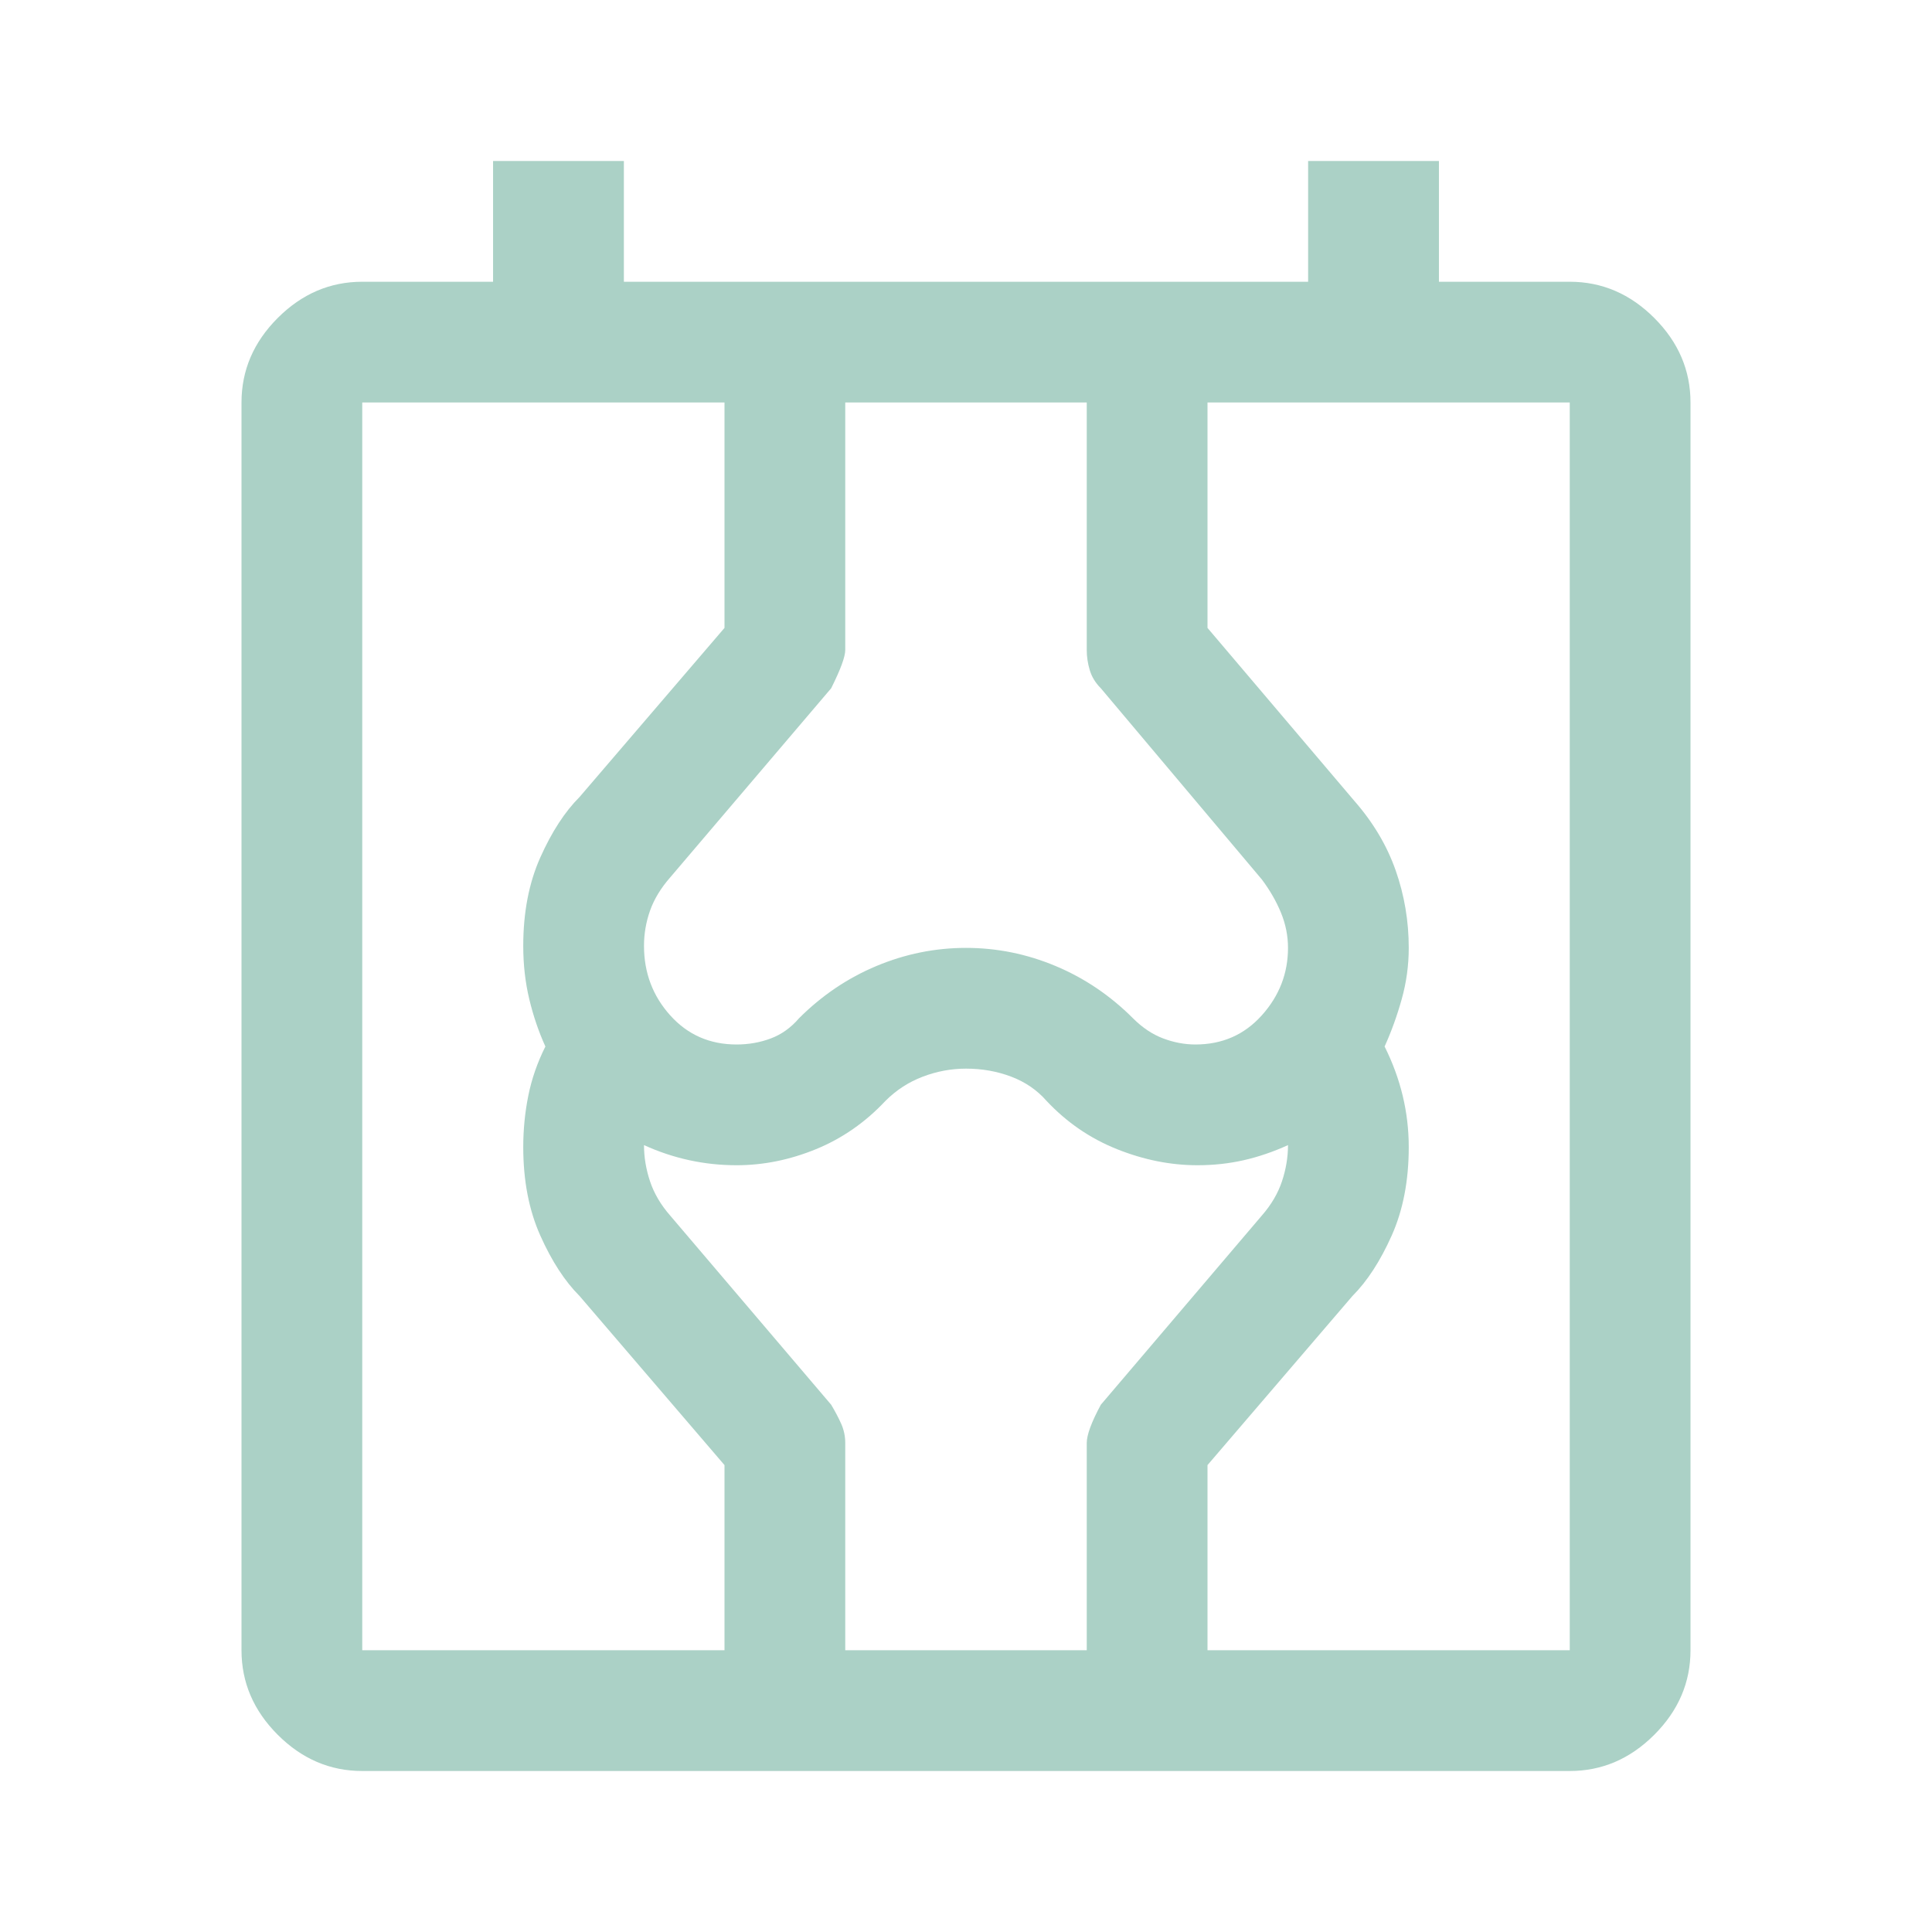
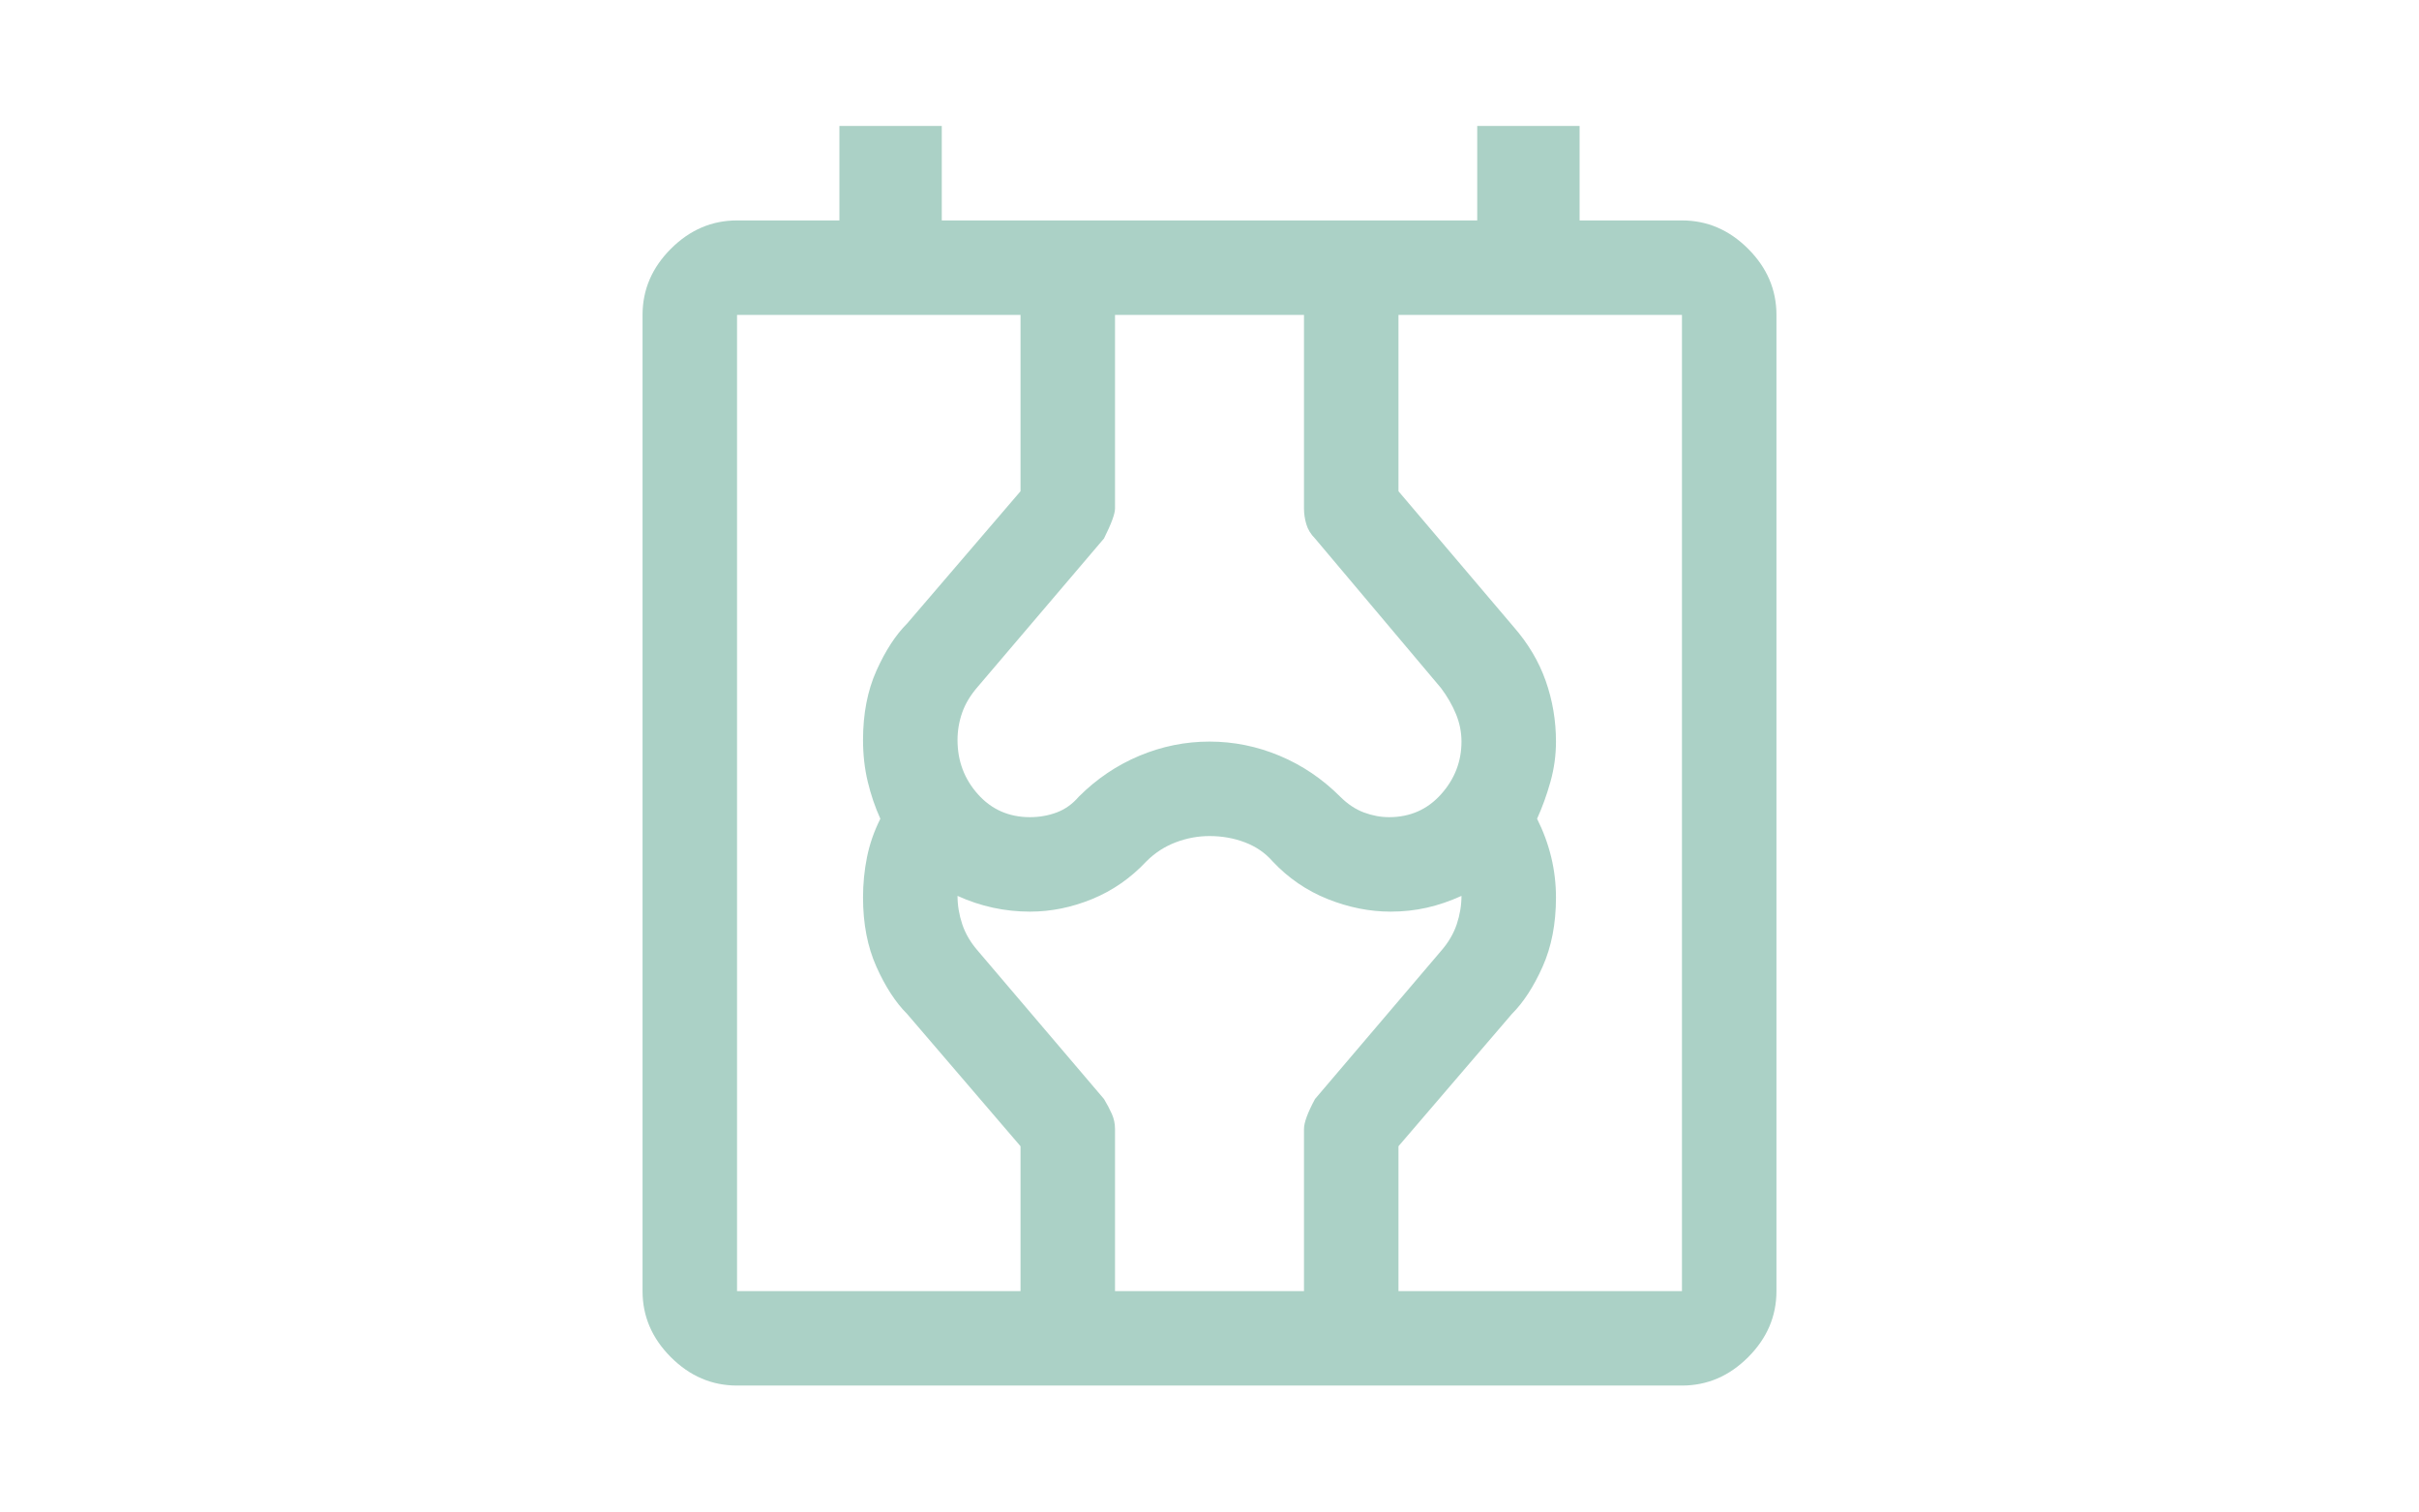
- <svg xmlns="http://www.w3.org/2000/svg" height="48" fill="#abd1c6" viewBox="0 -960 960 960" width="48">
+ <svg xmlns="http://www.w3.org/2000/svg" height="30" fill="#abd1c6" viewBox="0 -960 960 960" width="48">
  <path d="M180-80q-24 0-42-18t-18-42v-620q0-24 18-42t42-18h65v-60h65v60h340v-60h65v60h65q24 0 42 18t18 42v620q0 24-18 42t-42 18H180Zm0-60h600v-620H180v620Zm180 0v-92l-72-84q-11-11-19.5-30t-8.5-44q0-13 2.5-25.5T271-440q-5-11-8-23.5t-3-26.5q0-25 8.5-44t19.5-30l72-84v-112h60v123q0 5-7 19l-80 94q-7 8-10 16.5t-3 17.5q0 20 13 34.5t33 14.5q9 0 17-3t14-10q17-17 38.5-26t44.5-9q23 0 44.5 9t38.5 26q7 7 15 10t16 3q20 0 33-14.5t13-33.5q0-9-3.5-17.5T627-523l-80-95q-4-4-5.5-9t-1.5-10v-123h60v112l73 86q14 16 20.5 34.5T700-489q0 13-3.5 25.5T688-440q6 12 9 24.5t3 25.5q0 25-8.5 44T672-316l-72 84v92h-60v-103q0-6 7-19l80-94q7-8 10-17t3-18q-11 5-22 7.5t-23 2.5q-20 0-40-8t-35-24q-7-8-17.5-12t-22.5-4q-11 0-21.5 4T440-413q-15 16-34.5 24t-39.5 8q-12 0-23.5-2.5T320-391q0 9 3 18t10 17l80 94q3 5 5 9.5t2 9.5v103h-60Zm-180 0v-620 620Z" />
</svg>
